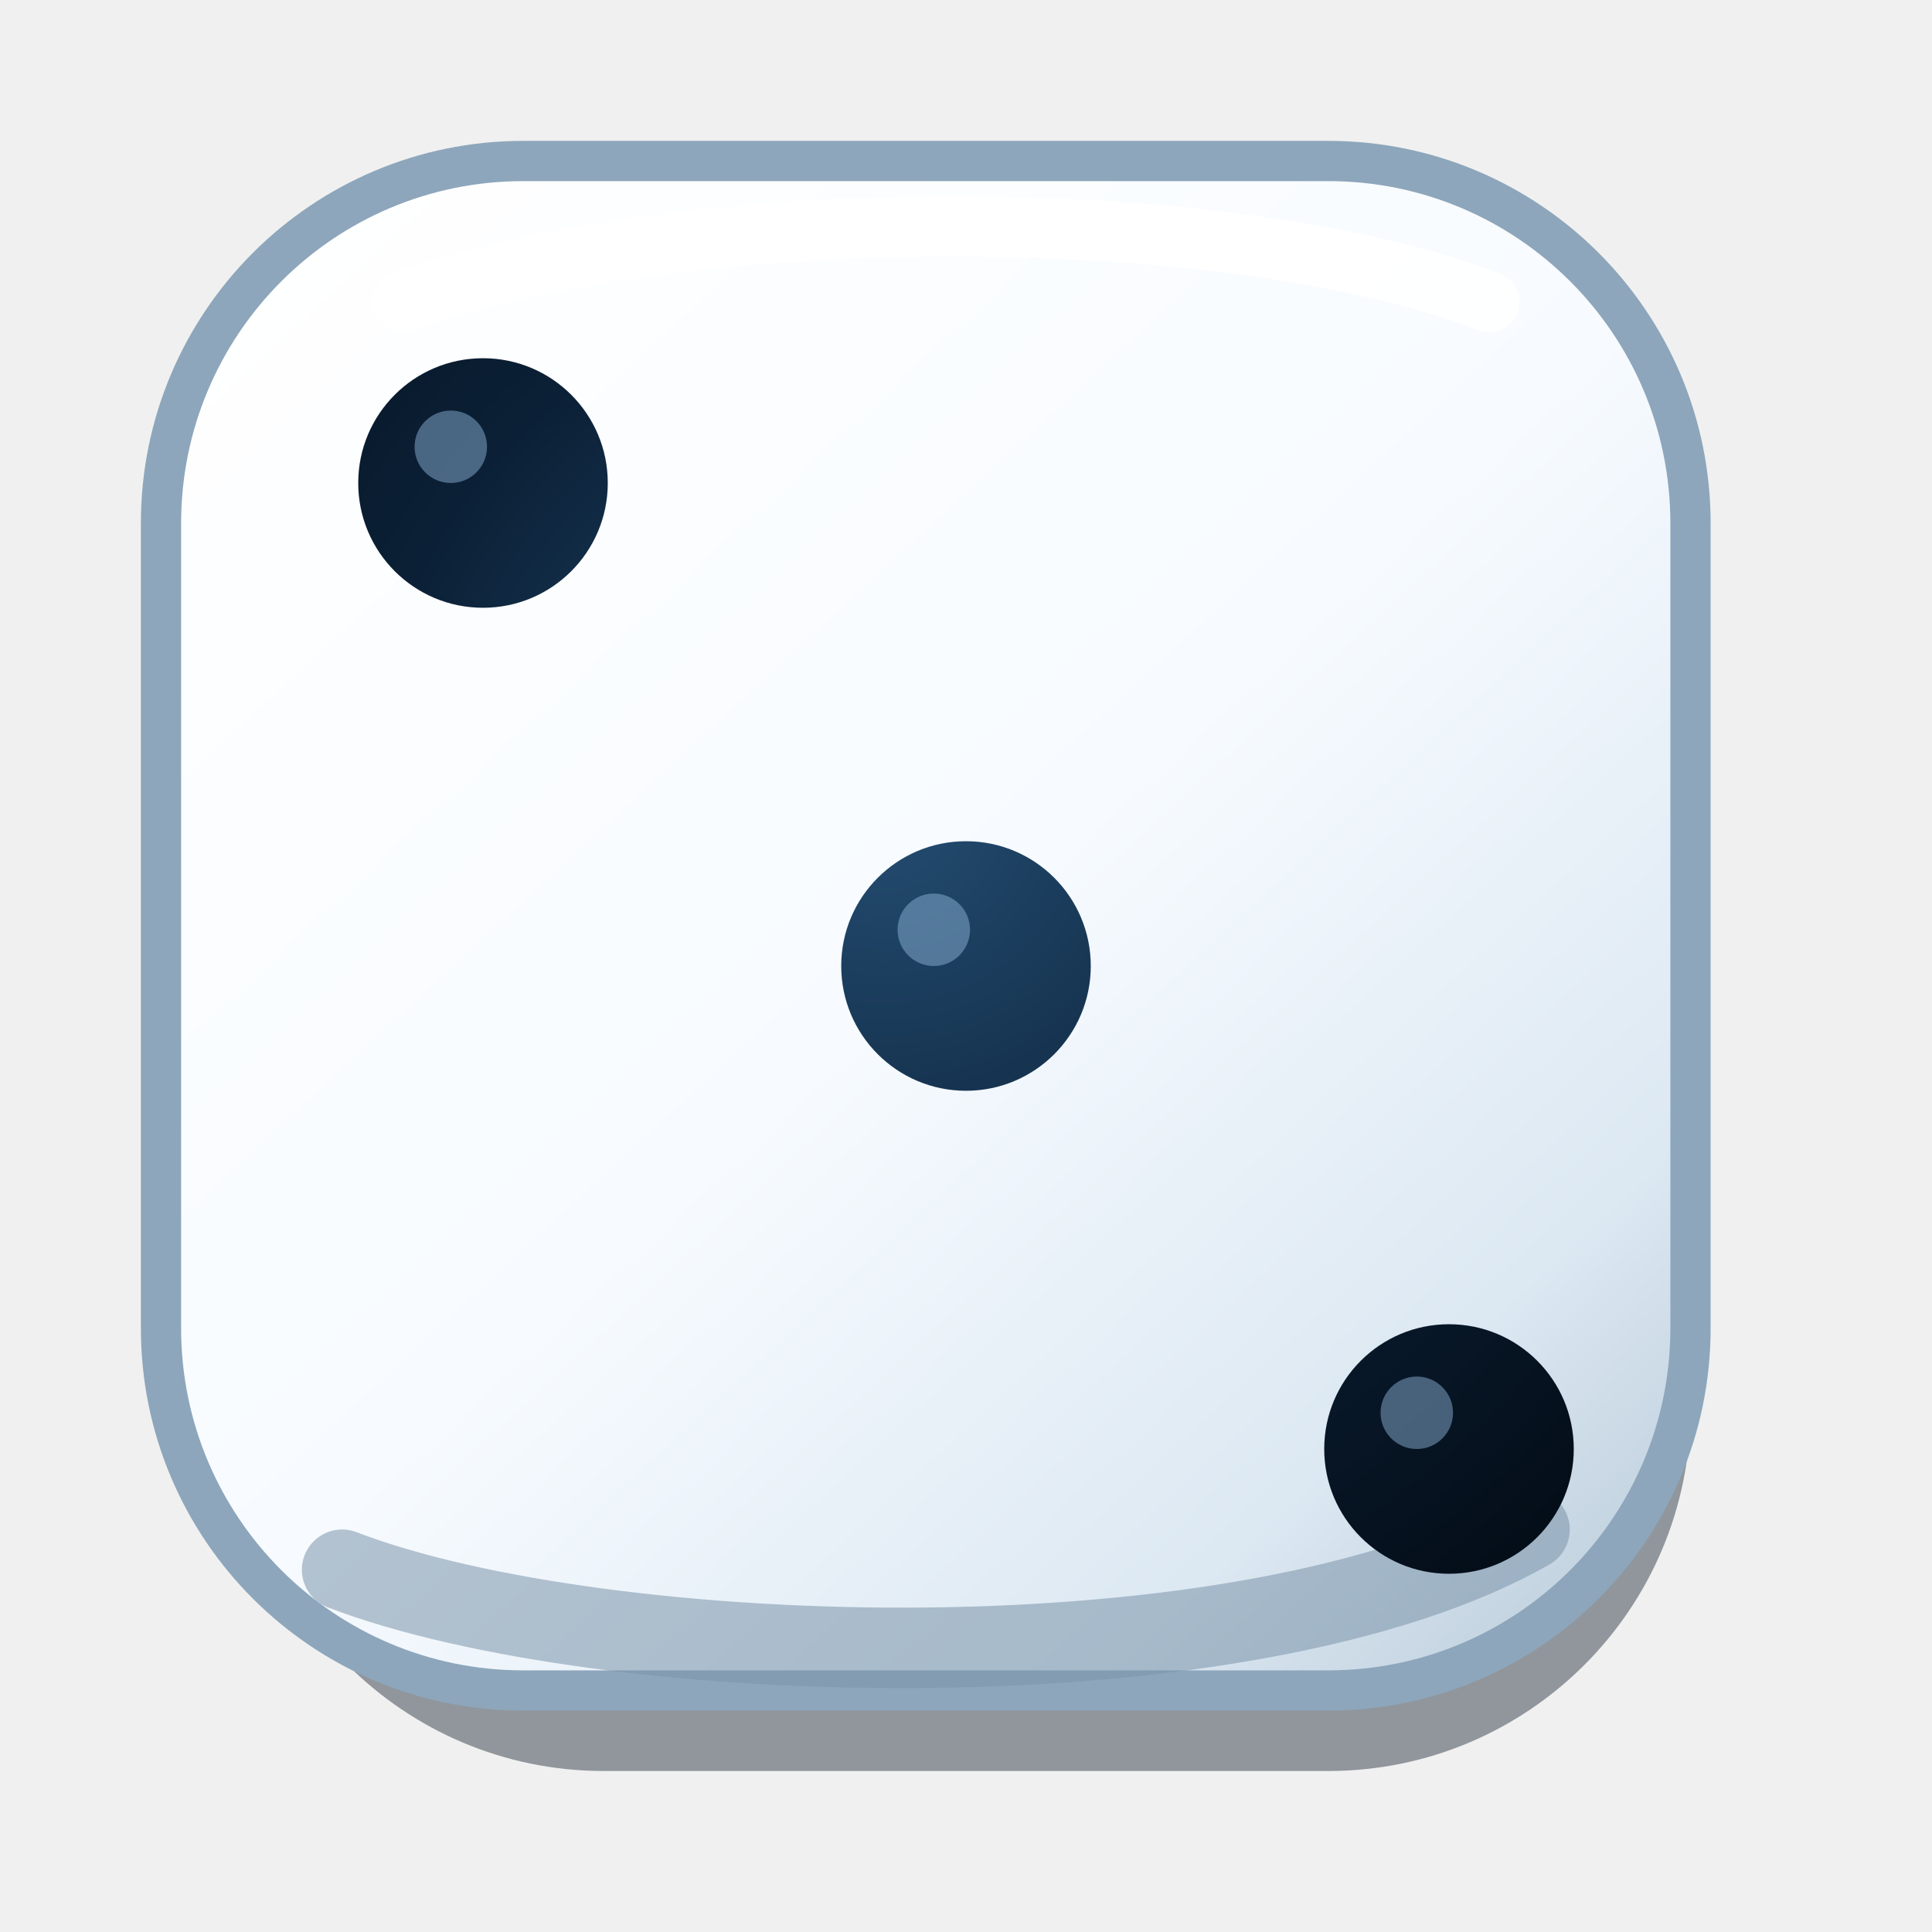
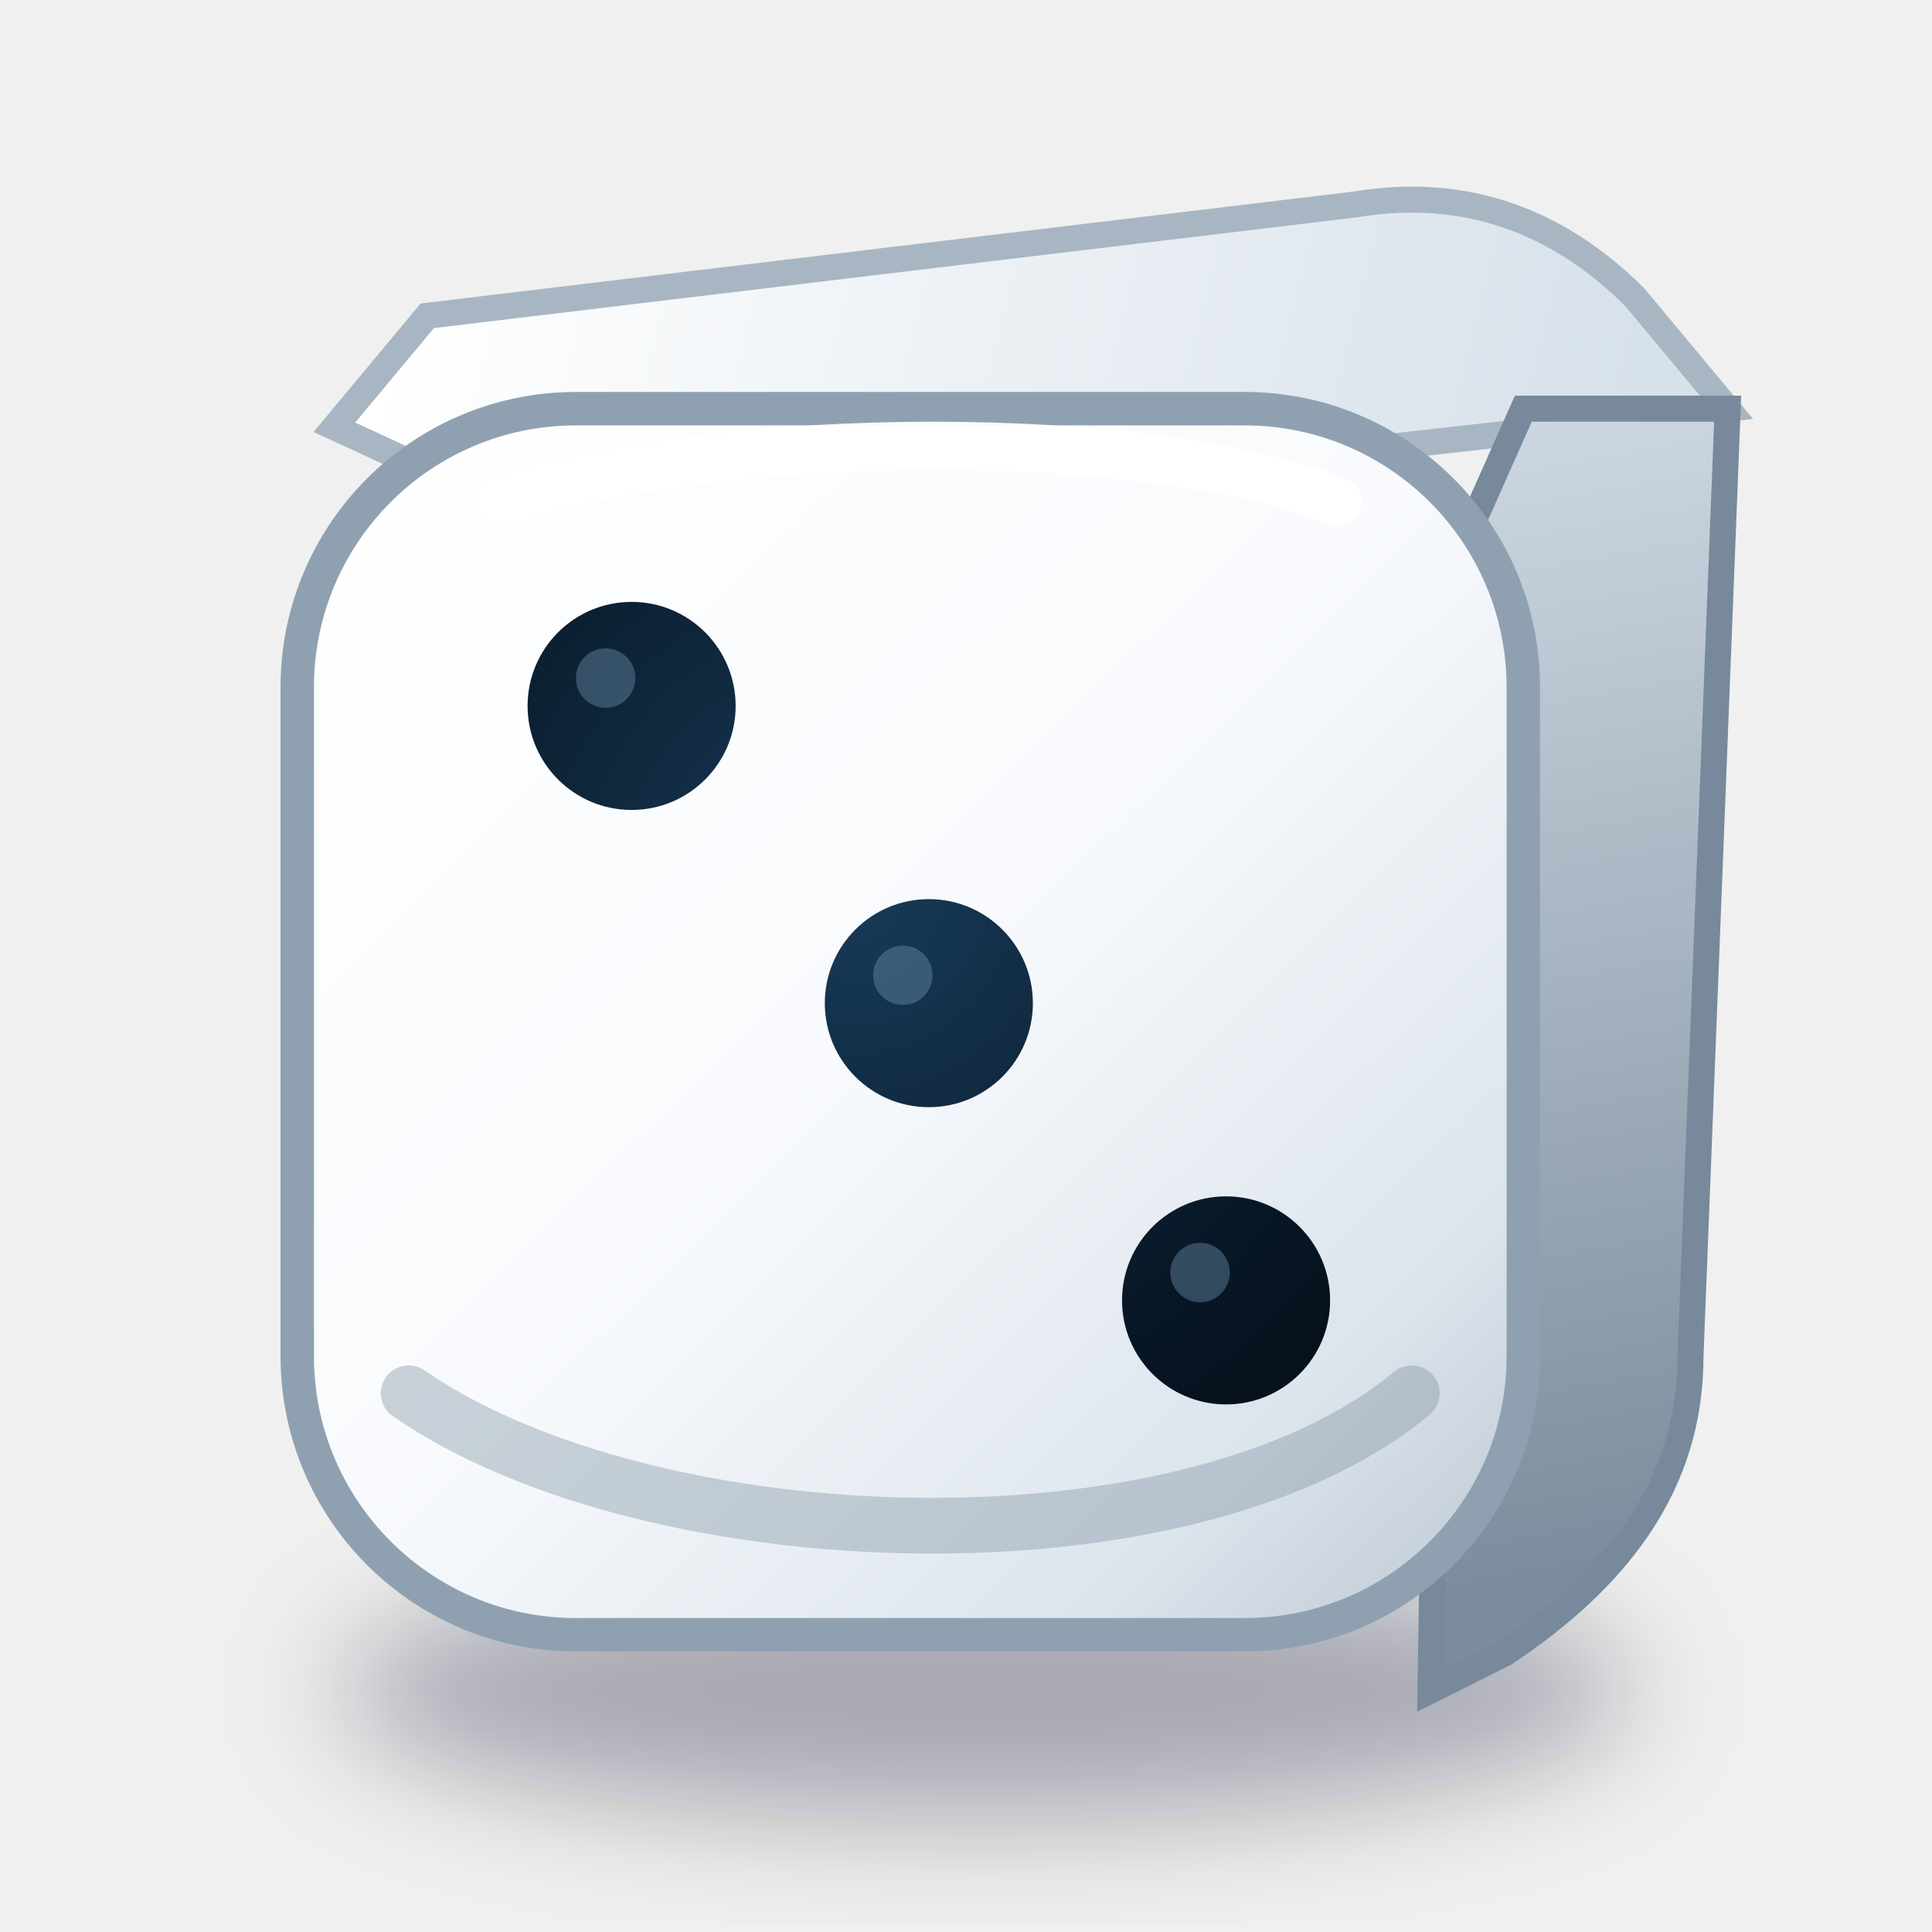
- <svg xmlns="http://www.w3.org/2000/svg" width="96" height="96" viewBox="0 0 96 96" fill="none">
+ <svg xmlns="http://www.w3.org/2000/svg" width="104" height="104" viewBox="0 0 104 104" fill="none">
  <defs>
-     <linearGradient id="face" x1="12" y1="10" x2="84" y2="88" gradientUnits="userSpaceOnUse">
+     <linearGradient id="front" x1="18" y1="22" x2="82" y2="87" gradientUnits="userSpaceOnUse">
      <stop offset="0" stop-color="#FFFFFF" />
-       <stop offset="0.48" stop-color="#F7FBFF" />
-       <stop offset="0.78" stop-color="#DCE8F2" />
-       <stop offset="1" stop-color="#AFC2D2" />
+       <stop offset="0.48" stop-color="#F8FAFD" />
+       <stop offset="0.82" stop-color="#DCE4EC" />
+       <stop offset="1" stop-color="#BCC7D2" />
    </linearGradient>
-     <radialGradient id="pip" cx="0" cy="0" r="1" gradientUnits="userSpaceOnUse" gradientTransform="translate(44 40) rotate(45) scale(52)">
-       <stop offset="0" stop-color="#244D72" />
-       <stop offset="0.5" stop-color="#0B2036" />
-       <stop offset="1" stop-color="#030B14" />
+     <linearGradient id="top" x1="22" y1="13" x2="86" y2="29" gradientUnits="userSpaceOnUse">
+       <stop offset="0" stop-color="#FFFFFF" />
+       <stop offset="1" stop-color="#D7E1EA" />
+     </linearGradient>
+     <linearGradient id="side" x1="80" y1="23" x2="91" y2="84" gradientUnits="userSpaceOnUse">
+       <stop offset="0" stop-color="#CCD7E1" />
+       <stop offset="1" stop-color="#7C8C9C" />
+     </linearGradient>
+     <radialGradient id="pip" cx="0" cy="0" r="1" gradientUnits="userSpaceOnUse" gradientTransform="translate(46 48) rotate(45) scale(46)">
+       <stop offset="0" stop-color="#183B58" />
+       <stop offset="0.58" stop-color="#081827" />
+       <stop offset="1" stop-color="#02070D" />
    </radialGradient>
+     <filter id="shadow" x="-40%" y="-40%" width="180%" height="180%">
+       <feGaussianBlur stdDeviation="3.2" />
+     </filter>
  </defs>
-   <rect x="12" y="16" width="72" height="72" rx="18" fill="#001120" fill-opacity="0.40" />
-   <rect x="8" y="8" width="76" height="76" rx="18" fill="url(#face)" stroke="#8DA6BB" stroke-width="2" />
-   <path d="M20 15C34 10 61 10 74 15" stroke="#FFFFFF" stroke-opacity="0.92" stroke-width="3" stroke-linecap="round" />
-   <path d="M17 78C30 83 62 84 76 76" stroke="#7A93A9" stroke-opacity="0.55" stroke-width="4" stroke-linecap="round" />
-   <circle cx="24" cy="24" r="6.2" fill="url(#pip)" />
-   <circle cx="22.4" cy="22.2" r="1.8" fill="#8FB5D8" fill-opacity="0.48" />
-   <circle cx="48" cy="48" r="6.2" fill="url(#pip)" />
-   <circle cx="46.4" cy="46.2" r="1.8" fill="#8FB5D8" fill-opacity="0.48" />
-   <circle cx="72" cy="72" r="6.2" fill="url(#pip)" />
-   <circle cx="70.4" cy="70.2" r="1.8" fill="#8FB5D8" fill-opacity="0.48" />
+   <ellipse cx="53" cy="91" rx="35" ry="7" fill="#00101E" fill-opacity="0.30" filter="url(#shadow)" />
+   <path d="M23 17L73 11C79 10 84 12 88 16L93 22L31 29L18 23Z" fill="url(#top)" stroke="#A8B6C3" stroke-width="1.4" />
+   <path d="M82 22L93 22L91 73C91 80 87 85 81 89L77 91L78 31Z" fill="url(#side)" stroke="#77899A" stroke-width="1.4" />
+   <rect x="16" y="22" width="66" height="66" rx="15" fill="url(#front)" stroke="#8FA1B1" stroke-width="1.8" />
+   <path d="M27 27C39 23 62 23 72 27" stroke="#FFFFFF" stroke-opacity="0.95" stroke-width="2.6" stroke-linecap="round" />
+   <path d="M22 75C35 84 64 85 76 75" stroke="#8496A6" stroke-opacity="0.42" stroke-width="3" stroke-linecap="round" />
+   <circle cx="34" cy="38" r="5.6" fill="url(#pip)" />
+   <circle cx="32.6" cy="36.5" r="1.6" fill="#6F91AF" fill-opacity="0.42" />
+   <circle cx="50" cy="54" r="5.6" fill="url(#pip)" />
+   <circle cx="48.6" cy="52.5" r="1.6" fill="#6F91AF" fill-opacity="0.42" />
+   <circle cx="66" cy="70" r="5.6" fill="url(#pip)" />
+   <circle cx="64.6" cy="68.5" r="1.6" fill="#6F91AF" fill-opacity="0.42" />
</svg>
